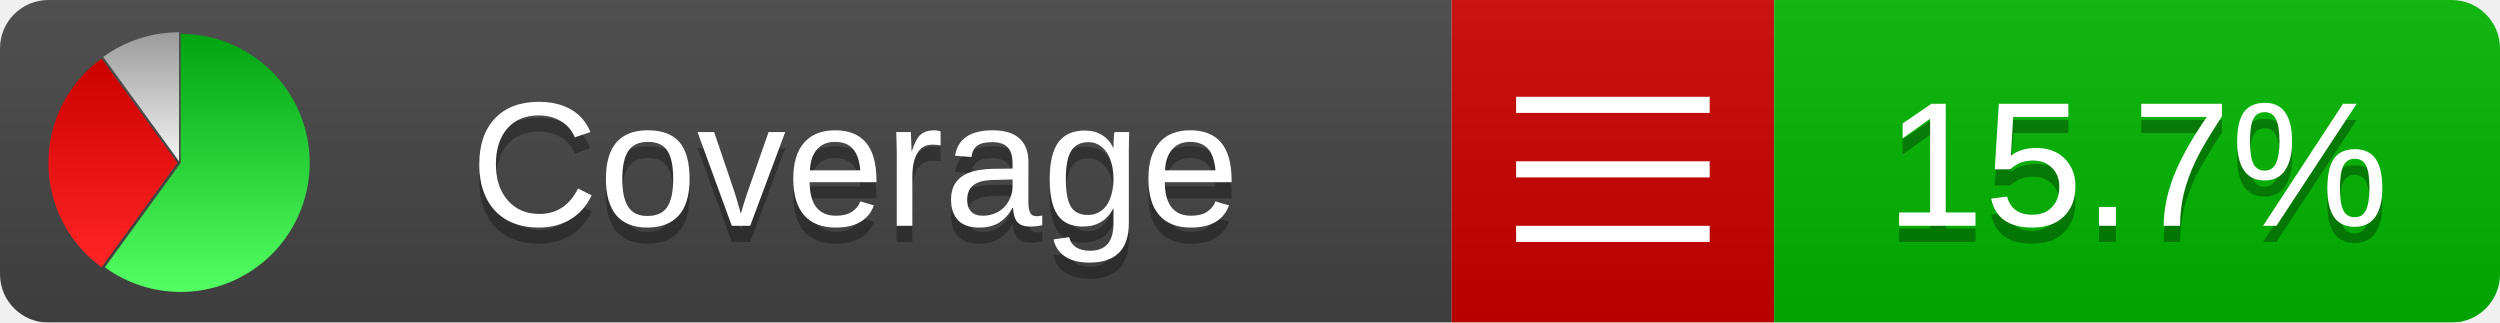
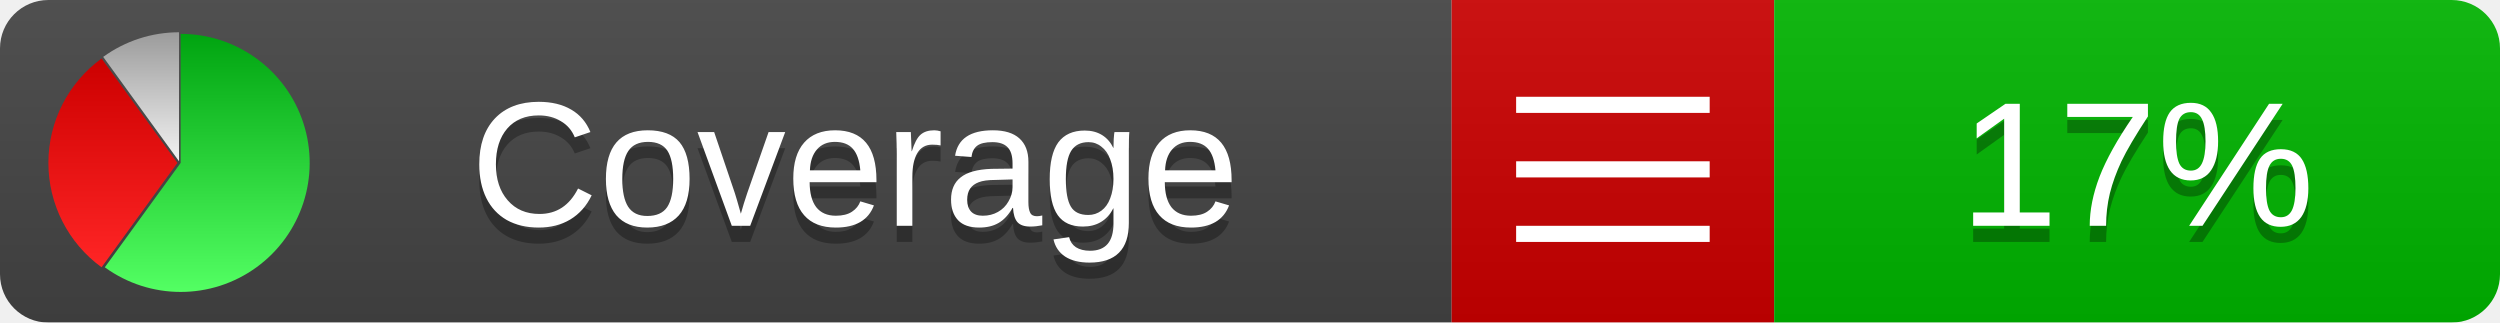
<svg xmlns="http://www.w3.org/2000/svg" xmlns:xlink="http://www.w3.org/1999/xlink" width="155" height="20">
  <style type="text/css">
          
            @keyframes fadeout {
              0 % { visibility: visible; opacity: 1; }
              40% { visibility: visible; opacity: 1; }
              50% { visibility: hidden; opacity: 0; }
              90% { visibility: hidden; opacity: 0; }
              100% { visibility: visible; opacity: 1; }
            }
            @keyframes fadein {
              0% { visibility: hidden; opacity: 0; }
              40% { visibility: hidden; opacity: 0; }
              50% { visibility: visible; opacity: 1; }
              90% { visibility: visible; opacity: 1; }
              100% { visibility: hidden; opacity: 0; }
            }
            .linecoverage {
                animation-duration: 10s;
                animation-name: fadeout;
                animation-iteration-count: infinite;
            }
            .branchcoverage {
                animation-duration: 10s;
                animation-name: fadein;
                animation-iteration-count: infinite;
            }
          
    </style>
  <defs>
    <linearGradient id="gradient" x2="0" y2="100%">
      <stop offset="0" stop-color="#bbb" stop-opacity=".1" />
      <stop offset="1" stop-opacity=".1" />
    </linearGradient>
    <linearGradient id="green" x2="0" y2="100%">
      <stop offset="0" stop-color="#00A410" />
      <stop offset="1" stop-color="#53FF63" />
    </linearGradient>
    <linearGradient id="red" x2="0" y2="100%">
      <stop offset="0" stop-color="#C00" />
      <stop offset="1" stop-color="#FF2525" />
    </linearGradient>
    <linearGradient id="gray" x2="0" y2="100%">
      <stop offset="0" stop-color="#9B9B9B" />
      <stop offset="1" stop-color="#F3F3F3" />
    </linearGradient>
    <mask id="mask">
      <rect width="155" height="20" rx="3" fill="#fff" />
    </mask>
    <g id="icon">
      <path style="fill:url(#green);" d="M205,202.5 l0,-200 a200,200 0 1,1 -117.558,361.803 z" />
      <path style="fill:url(#red);" d="M200,202.5 l-117.558,161.803 a200,200 0 0,1 0,-323.607 z" />
      <path style="fill:url(#gray);" d="M202.5,200 l-117.558,-161.803 a200,200 0 0,1 117.558,-38.196 z" />
    </g>
  </defs>
  <g mask="url(#mask)">
    <rect x="0" y="0" width="90" height="20" fill="#444" />
    <rect x="90" y="0" width="20" height="20" fill="#c00" />
    <rect x="110" y="0" width="45" height="20" fill="#00B600" />
    <rect x="0" y="0" width="155" height="20" fill="url(#gradient)" />
  </g>
  <g>
    <path class="" stroke="#fff" d="M94 6.5 h12 M94 10.5 h12 M94 14.5 h12" />
  </g>
  <g fill="#fff" text-anchor="middle" font-family="Verdana,Arial,Geneva,sans-serif" font-size="11">
    <a xlink:href="https://github.com/danielpalme/ReportGenerator" target="_top">
      <use xlink:href="#icon" transform="translate(3,2) scale(.04)" />
    </a>
    <text x="53" y="15" fill="#010101" fill-opacity=".3">Coverage</text>
    <text x="53" y="14" fill="#fff">Coverage</text>
-     <text class="" x="132.5" y="15" fill="#010101" fill-opacity=".3">15.7%</text>
-     <text class="" x="132.5" y="14">15.7%</text>
+     <text class="" x="132.5" y="15" fill="#010101" fill-opacity=".3">17%</text>
+     <text class="" x="132.5" y="14">17%</text>
  </g>
  <g>
    <rect class="" x="90" y="0" width="65" height="20" fill-opacity="0" />
  </g>
</svg>
